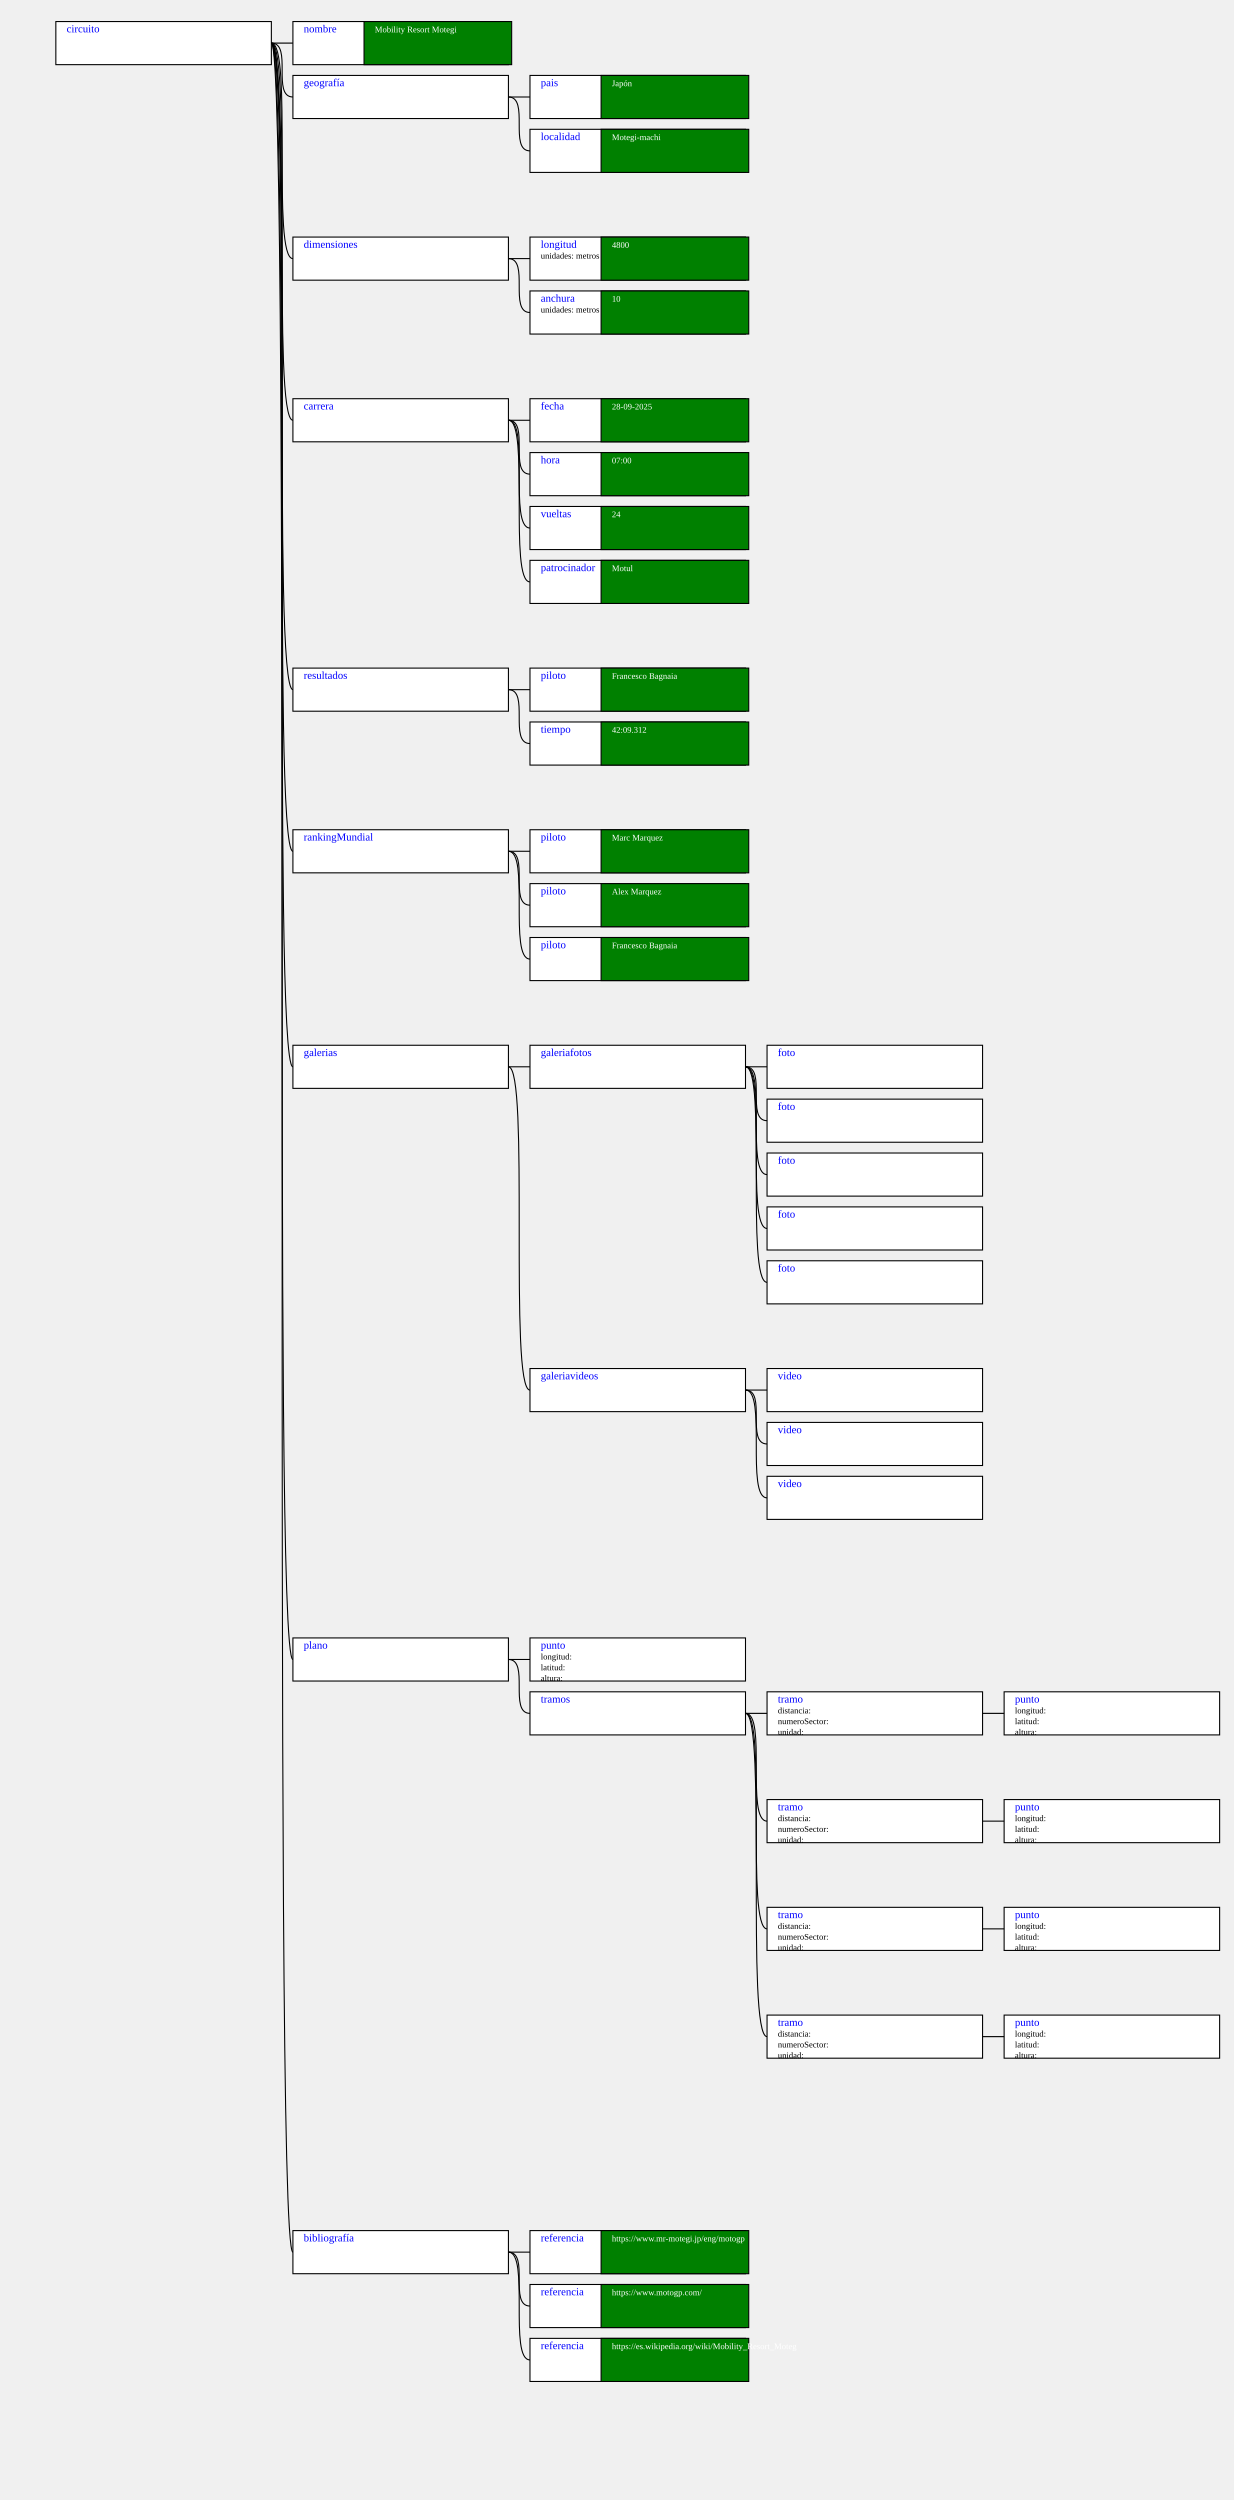
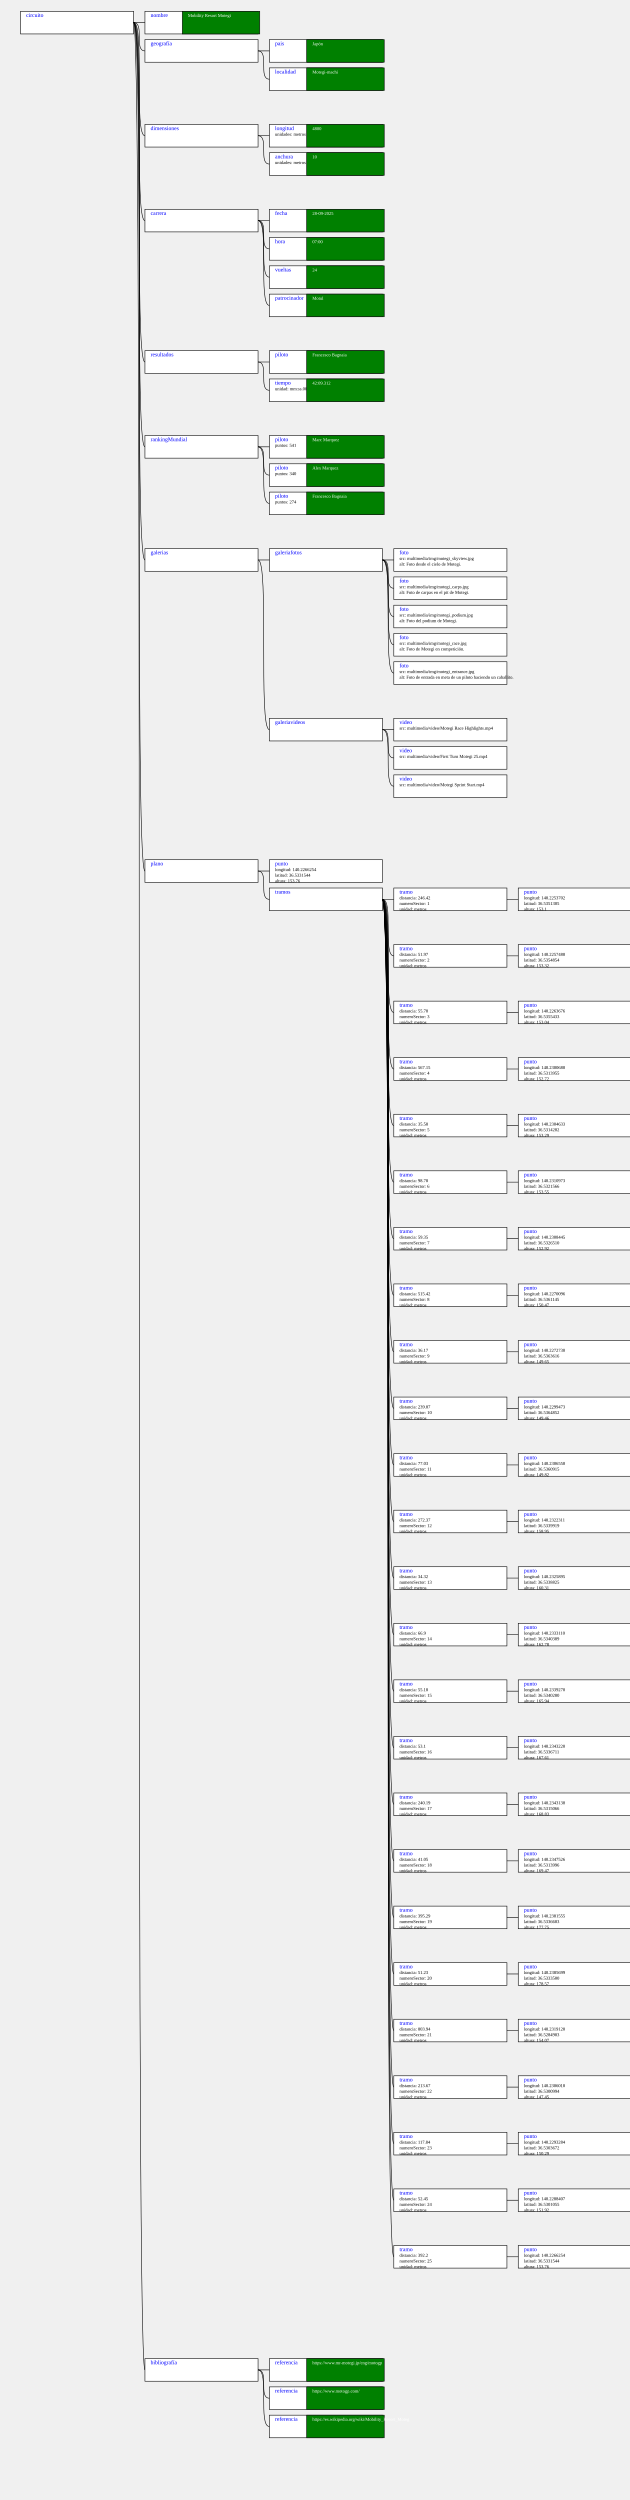
- <svg xmlns="http://www.w3.org/2000/svg" width="auto" height="2320" style="overflow:visible " version="1.1">
+ <svg xmlns="http://www.w3.org/2000/svg" width="auto" height="4420" style="overflow:visible " version="1.1">
  <rect x="20" y="20" width="200" height="40" style="fill:white;stroke:black;stroke-width:1" />
  <text x="30" y="30" font-size="10" style="fill:blue">circuito</text>
  <rect x="240" y="20" width="200" height="40" style="fill:white;stroke:black;stroke-width:1" />
  <text x="250" y="30" font-size="10" style="fill:blue">nombre</text>
  <path d="M220 40 C240 40 220 40 240 40" style="fill:transparent;stroke:black" />
  <rect x="306" y="20" width="137" height="40" style="fill:green;stroke:black;stroke-width:1" />
  <text x="316" y="30" font-size="8" style="fill:white">Mobility Resort Motegi</text>
  <rect x="240" y="70" width="200" height="40" style="fill:white;stroke:black;stroke-width:1" />
  <text x="250" y="80" font-size="10" style="fill:blue">geografía</text>
  <path d="M220 40 C240 40 220 90 240 90" style="fill:transparent;stroke:black" />
  <rect x="460" y="70" width="200" height="40" style="fill:white;stroke:black;stroke-width:1" />
  <text x="470" y="80" font-size="10" style="fill:blue">pais</text>
  <path d="M440 90 C460 90 440 90 460 90" style="fill:transparent;stroke:black" />
  <rect x="526" y="70" width="137" height="40" style="fill:green;stroke:black;stroke-width:1" />
  <text x="536" y="80" font-size="8" style="fill:white">Japón</text>
  <rect x="460" y="120" width="200" height="40" style="fill:white;stroke:black;stroke-width:1" />
  <text x="470" y="130" font-size="10" style="fill:blue">localidad</text>
  <path d="M440 90 C460 90 440 140 460 140" style="fill:transparent;stroke:black" />
  <rect x="526" y="120" width="137" height="40" style="fill:green;stroke:black;stroke-width:1" />
  <text x="536" y="130" font-size="8" style="fill:white">Motegi-machi</text>
  <rect x="240" y="220" width="200" height="40" style="fill:white;stroke:black;stroke-width:1" />
  <text x="250" y="230" font-size="10" style="fill:blue">dimensiones</text>
  <path d="M220 40 C240 40 220 240 240 240" style="fill:transparent;stroke:black" />
  <rect x="460" y="220" width="200" height="40" style="fill:white;stroke:black;stroke-width:1" />
  <text x="470" y="230" font-size="10" style="fill:blue">longitud</text>
  <path d="M440 240 C460 240 440 240 460 240" style="fill:transparent;stroke:black" />
  <text x="470" y="240" font-size="8" style="fill:black">unidades: metros</text>
  <rect x="526" y="220" width="137" height="40" style="fill:green;stroke:black;stroke-width:1" />
  <text x="536" y="230" font-size="8" style="fill:white">4800</text>
  <rect x="460" y="270" width="200" height="40" style="fill:white;stroke:black;stroke-width:1" />
  <text x="470" y="280" font-size="10" style="fill:blue">anchura</text>
  <path d="M440 240 C460 240 440 290 460 290" style="fill:transparent;stroke:black" />
  <text x="470" y="290" font-size="8" style="fill:black">unidades: metros</text>
  <rect x="526" y="270" width="137" height="40" style="fill:green;stroke:black;stroke-width:1" />
  <text x="536" y="280" font-size="8" style="fill:white">10</text>
  <rect x="240" y="370" width="200" height="40" style="fill:white;stroke:black;stroke-width:1" />
  <text x="250" y="380" font-size="10" style="fill:blue">carrera</text>
  <path d="M220 40 C240 40 220 390 240 390" style="fill:transparent;stroke:black" />
  <rect x="460" y="370" width="200" height="40" style="fill:white;stroke:black;stroke-width:1" />
  <text x="470" y="380" font-size="10" style="fill:blue">fecha</text>
  <path d="M440 390 C460 390 440 390 460 390" style="fill:transparent;stroke:black" />
  <rect x="526" y="370" width="137" height="40" style="fill:green;stroke:black;stroke-width:1" />
  <text x="536" y="380" font-size="8" style="fill:white">28-09-2025</text>
  <rect x="460" y="420" width="200" height="40" style="fill:white;stroke:black;stroke-width:1" />
  <text x="470" y="430" font-size="10" style="fill:blue">hora</text>
  <path d="M440 390 C460 390 440 440 460 440" style="fill:transparent;stroke:black" />
  <rect x="526" y="420" width="137" height="40" style="fill:green;stroke:black;stroke-width:1" />
  <text x="536" y="430" font-size="8" style="fill:white">07:00</text>
  <rect x="460" y="470" width="200" height="40" style="fill:white;stroke:black;stroke-width:1" />
  <text x="470" y="480" font-size="10" style="fill:blue">vueltas</text>
  <path d="M440 390 C460 390 440 490 460 490" style="fill:transparent;stroke:black" />
  <rect x="526" y="470" width="137" height="40" style="fill:green;stroke:black;stroke-width:1" />
  <text x="536" y="480" font-size="8" style="fill:white">24</text>
  <rect x="460" y="520" width="200" height="40" style="fill:white;stroke:black;stroke-width:1" />
  <text x="470" y="530" font-size="10" style="fill:blue">patrocinador</text>
  <path d="M440 390 C460 390 440 540 460 540" style="fill:transparent;stroke:black" />
  <rect x="526" y="520" width="137" height="40" style="fill:green;stroke:black;stroke-width:1" />
  <text x="536" y="530" font-size="8" style="fill:white">Motul</text>
  <rect x="240" y="620" width="200" height="40" style="fill:white;stroke:black;stroke-width:1" />
  <text x="250" y="630" font-size="10" style="fill:blue">resultados</text>
  <path d="M220 40 C240 40 220 640 240 640" style="fill:transparent;stroke:black" />
  <rect x="460" y="620" width="200" height="40" style="fill:white;stroke:black;stroke-width:1" />
  <text x="470" y="630" font-size="10" style="fill:blue">piloto</text>
  <path d="M440 640 C460 640 440 640 460 640" style="fill:transparent;stroke:black" />
  <rect x="526" y="620" width="137" height="40" style="fill:green;stroke:black;stroke-width:1" />
  <text x="536" y="630" font-size="8" style="fill:white">Francesco Bagnaia</text>
  <rect x="460" y="670" width="200" height="40" style="fill:white;stroke:black;stroke-width:1" />
  <text x="470" y="680" font-size="10" style="fill:blue">tiempo</text>
  <path d="M440 640 C460 640 440 690 460 690" style="fill:transparent;stroke:black" />
+   <text x="470" y="690" font-size="8" style="fill:black">unidad: mm:ss.0000</text>
  <rect x="526" y="670" width="137" height="40" style="fill:green;stroke:black;stroke-width:1" />
  <text x="536" y="680" font-size="8" style="fill:white">42:09.312</text>
  <rect x="240" y="770" width="200" height="40" style="fill:white;stroke:black;stroke-width:1" />
  <text x="250" y="780" font-size="10" style="fill:blue">rankingMundial</text>
  <path d="M220 40 C240 40 220 790 240 790" style="fill:transparent;stroke:black" />
  <rect x="460" y="770" width="200" height="40" style="fill:white;stroke:black;stroke-width:1" />
  <text x="470" y="780" font-size="10" style="fill:blue">piloto</text>
  <path d="M440 790 C460 790 440 790 460 790" style="fill:transparent;stroke:black" />
+   <text x="470" y="790" font-size="8" style="fill:black">puntos: 541</text>
  <rect x="526" y="770" width="137" height="40" style="fill:green;stroke:black;stroke-width:1" />
  <text x="536" y="780" font-size="8" style="fill:white">Marc Marquez</text>
  <rect x="460" y="820" width="200" height="40" style="fill:white;stroke:black;stroke-width:1" />
  <text x="470" y="830" font-size="10" style="fill:blue">piloto</text>
  <path d="M440 790 C460 790 440 840 460 840" style="fill:transparent;stroke:black" />
+   <text x="470" y="840" font-size="8" style="fill:black">puntos: 340</text>
  <rect x="526" y="820" width="137" height="40" style="fill:green;stroke:black;stroke-width:1" />
  <text x="536" y="830" font-size="8" style="fill:white">Alex Marquez</text>
  <rect x="460" y="870" width="200" height="40" style="fill:white;stroke:black;stroke-width:1" />
  <text x="470" y="880" font-size="10" style="fill:blue">piloto</text>
  <path d="M440 790 C460 790 440 890 460 890" style="fill:transparent;stroke:black" />
+   <text x="470" y="890" font-size="8" style="fill:black">puntos: 274</text>
  <rect x="526" y="870" width="137" height="40" style="fill:green;stroke:black;stroke-width:1" />
  <text x="536" y="880" font-size="8" style="fill:white">Francesco Bagnaia</text>
  <rect x="240" y="970" width="200" height="40" style="fill:white;stroke:black;stroke-width:1" />
  <text x="250" y="980" font-size="10" style="fill:blue">galerias</text>
  <path d="M220 40 C240 40 220 990 240 990" style="fill:transparent;stroke:black" />
  <rect x="460" y="970" width="200" height="40" style="fill:white;stroke:black;stroke-width:1" />
  <text x="470" y="980" font-size="10" style="fill:blue">galeriafotos</text>
  <path d="M440 990 C460 990 440 990 460 990" style="fill:transparent;stroke:black" />
  <rect x="680" y="970" width="200" height="40" style="fill:white;stroke:black;stroke-width:1" />
  <text x="690" y="980" font-size="10" style="fill:blue">foto</text>
  <path d="M660 990 C680 990 660 990 680 990" style="fill:transparent;stroke:black" />
+   <text x="690" y="990" font-size="8" style="fill:black">src: multimedia/img/motegi_skyview.jpg</text>
+   <text x="690" y="1000" font-size="8" style="fill:black">alt: Foto desde el cielo de Motegi.</text>
  <rect x="680" y="1020" width="200" height="40" style="fill:white;stroke:black;stroke-width:1" />
  <text x="690" y="1030" font-size="10" style="fill:blue">foto</text>
  <path d="M660 990 C680 990 660 1040 680 1040" style="fill:transparent;stroke:black" />
+   <text x="690" y="1040" font-size="8" style="fill:black">src: multimedia/img/motegi_carps.jpg</text>
+   <text x="690" y="1050" font-size="8" style="fill:black">alt: Foto de carpas en el pit de Motegi.</text>
  <rect x="680" y="1070" width="200" height="40" style="fill:white;stroke:black;stroke-width:1" />
  <text x="690" y="1080" font-size="10" style="fill:blue">foto</text>
  <path d="M660 990 C680 990 660 1090 680 1090" style="fill:transparent;stroke:black" />
+   <text x="690" y="1090" font-size="8" style="fill:black">src: multimedia/img/motegi_podium.jpg</text>
+   <text x="690" y="1100" font-size="8" style="fill:black">alt: Foto del podium de Motegi.</text>
  <rect x="680" y="1120" width="200" height="40" style="fill:white;stroke:black;stroke-width:1" />
  <text x="690" y="1130" font-size="10" style="fill:blue">foto</text>
  <path d="M660 990 C680 990 660 1140 680 1140" style="fill:transparent;stroke:black" />
+   <text x="690" y="1140" font-size="8" style="fill:black">src: multimedia/img/motegi_race.jpg</text>
+   <text x="690" y="1150" font-size="8" style="fill:black">alt: Foto de Motegi en competición.</text>
  <rect x="680" y="1170" width="200" height="40" style="fill:white;stroke:black;stroke-width:1" />
  <text x="690" y="1180" font-size="10" style="fill:blue">foto</text>
  <path d="M660 990 C680 990 660 1190 680 1190" style="fill:transparent;stroke:black" />
+   <text x="690" y="1190" font-size="8" style="fill:black">src: multimedia/img/motegi_entrance.jpg</text>
+   <text x="690" y="1200" font-size="8" style="fill:black">alt: Foto de entrada en meta de un piloto haciendo un caballito.</text>
  <rect x="460" y="1270" width="200" height="40" style="fill:white;stroke:black;stroke-width:1" />
  <text x="470" y="1280" font-size="10" style="fill:blue">galeriavideos</text>
  <path d="M440 990 C460 990 440 1290 460 1290" style="fill:transparent;stroke:black" />
  <rect x="680" y="1270" width="200" height="40" style="fill:white;stroke:black;stroke-width:1" />
  <text x="690" y="1280" font-size="10" style="fill:blue">video</text>
  <path d="M660 1290 C680 1290 660 1290 680 1290" style="fill:transparent;stroke:black" />
+   <text x="690" y="1290" font-size="8" style="fill:black">src: multimedia/video/Motegi Race Highlights.mp4</text>
  <rect x="680" y="1320" width="200" height="40" style="fill:white;stroke:black;stroke-width:1" />
  <text x="690" y="1330" font-size="10" style="fill:blue">video</text>
  <path d="M660 1290 C680 1290 660 1340 680 1340" style="fill:transparent;stroke:black" />
+   <text x="690" y="1340" font-size="8" style="fill:black">src: multimedia/video/First Turn Motegi 25.mp4</text>
  <rect x="680" y="1370" width="200" height="40" style="fill:white;stroke:black;stroke-width:1" />
  <text x="690" y="1380" font-size="10" style="fill:blue">video</text>
  <path d="M660 1290 C680 1290 660 1390 680 1390" style="fill:transparent;stroke:black" />
+   <text x="690" y="1390" font-size="8" style="fill:black">src: multimedia/video/Motegi Sprint Start.mp4</text>
  <rect x="240" y="1520" width="200" height="40" style="fill:white;stroke:black;stroke-width:1" />
  <text x="250" y="1530" font-size="10" style="fill:blue">plano</text>
  <path d="M220 40 C240 40 220 1540 240 1540" style="fill:transparent;stroke:black" />
  <rect x="460" y="1520" width="200" height="40" style="fill:white;stroke:black;stroke-width:1" />
  <text x="470" y="1530" font-size="10" style="fill:blue">punto</text>
  <path d="M440 1540 C460 1540 440 1540 460 1540" style="fill:transparent;stroke:black" />
-   <text x="470" y="1540" font-size="8" style="fill:black">longitud: </text>
-   <text x="470" y="1550" font-size="8" style="fill:black">latitud: </text>
-   <text x="470" y="1560" font-size="8" style="fill:black">altura: </text>
+   <text x="470" y="1540" font-size="8" style="fill:black">longitud: 140.2266254</text>
+   <text x="470" y="1550" font-size="8" style="fill:black">latitud: 36.5331544</text>
+   <text x="470" y="1560" font-size="8" style="fill:black">altura: 153.76</text>
  <rect x="460" y="1570" width="200" height="40" style="fill:white;stroke:black;stroke-width:1" />
  <text x="470" y="1580" font-size="10" style="fill:blue">tramos</text>
  <path d="M440 1540 C460 1540 440 1590 460 1590" style="fill:transparent;stroke:black" />
  <rect x="680" y="1570" width="200" height="40" style="fill:white;stroke:black;stroke-width:1" />
  <text x="690" y="1580" font-size="10" style="fill:blue">tramo</text>
  <path d="M660 1590 C680 1590 660 1590 680 1590" style="fill:transparent;stroke:black" />
-   <text x="690" y="1590" font-size="8" style="fill:black">distancia: </text>
-   <text x="690" y="1600" font-size="8" style="fill:black">numeroSector: </text>
-   <text x="690" y="1610" font-size="8" style="fill:black">unidad: </text>
+   <text x="690" y="1590" font-size="8" style="fill:black">distancia: 246.42</text>
+   <text x="690" y="1600" font-size="8" style="fill:black">numeroSector: 1</text>
+   <text x="690" y="1610" font-size="8" style="fill:black">unidad: metros</text>
  <rect x="900" y="1570" width="200" height="40" style="fill:white;stroke:black;stroke-width:1" />
  <text x="910" y="1580" font-size="10" style="fill:blue">punto</text>
  <path d="M880 1590 C900 1590 880 1590 900 1590" style="fill:transparent;stroke:black" />
-   <text x="910" y="1590" font-size="8" style="fill:black">longitud: </text>
-   <text x="910" y="1600" font-size="8" style="fill:black">latitud: </text>
-   <text x="910" y="1610" font-size="8" style="fill:black">altura: </text>
+   <text x="910" y="1590" font-size="8" style="fill:black">longitud: 140.2253702</text>
+   <text x="910" y="1600" font-size="8" style="fill:black">latitud: 36.5351305</text>
+   <text x="910" y="1610" font-size="8" style="fill:black">altura: 153.1</text>
  <rect x="680" y="1670" width="200" height="40" style="fill:white;stroke:black;stroke-width:1" />
  <text x="690" y="1680" font-size="10" style="fill:blue">tramo</text>
  <path d="M660 1590 C680 1590 660 1690 680 1690" style="fill:transparent;stroke:black" />
-   <text x="690" y="1690" font-size="8" style="fill:black">distancia: </text>
-   <text x="690" y="1700" font-size="8" style="fill:black">numeroSector: </text>
-   <text x="690" y="1710" font-size="8" style="fill:black">unidad: </text>
+   <text x="690" y="1690" font-size="8" style="fill:black">distancia: 51.97</text>
+   <text x="690" y="1700" font-size="8" style="fill:black">numeroSector: 2</text>
+   <text x="690" y="1710" font-size="8" style="fill:black">unidad: metros</text>
  <rect x="900" y="1670" width="200" height="40" style="fill:white;stroke:black;stroke-width:1" />
  <text x="910" y="1680" font-size="10" style="fill:blue">punto</text>
  <path d="M880 1690 C900 1690 880 1690 900 1690" style="fill:transparent;stroke:black" />
-   <text x="910" y="1690" font-size="8" style="fill:black">longitud: </text>
-   <text x="910" y="1700" font-size="8" style="fill:black">latitud: </text>
-   <text x="910" y="1710" font-size="8" style="fill:black">altura: </text>
+   <text x="910" y="1690" font-size="8" style="fill:black">longitud: 140.2257488</text>
+   <text x="910" y="1700" font-size="8" style="fill:black">latitud: 36.5354854</text>
+   <text x="910" y="1710" font-size="8" style="fill:black">altura: 153.32</text>
  <rect x="680" y="1770" width="200" height="40" style="fill:white;stroke:black;stroke-width:1" />
  <text x="690" y="1780" font-size="10" style="fill:blue">tramo</text>
  <path d="M660 1590 C680 1590 660 1790 680 1790" style="fill:transparent;stroke:black" />
-   <text x="690" y="1790" font-size="8" style="fill:black">distancia: </text>
-   <text x="690" y="1800" font-size="8" style="fill:black">numeroSector: </text>
-   <text x="690" y="1810" font-size="8" style="fill:black">unidad: </text>
+   <text x="690" y="1790" font-size="8" style="fill:black">distancia: 55.78</text>
+   <text x="690" y="1800" font-size="8" style="fill:black">numeroSector: 3</text>
+   <text x="690" y="1810" font-size="8" style="fill:black">unidad: metros</text>
  <rect x="900" y="1770" width="200" height="40" style="fill:white;stroke:black;stroke-width:1" />
  <text x="910" y="1780" font-size="10" style="fill:blue">punto</text>
  <path d="M880 1790 C900 1790 880 1790 900 1790" style="fill:transparent;stroke:black" />
-   <text x="910" y="1790" font-size="8" style="fill:black">longitud: </text>
-   <text x="910" y="1800" font-size="8" style="fill:black">latitud: </text>
-   <text x="910" y="1810" font-size="8" style="fill:black">altura: </text>
+   <text x="910" y="1790" font-size="8" style="fill:black">longitud: 140.2263676</text>
+   <text x="910" y="1800" font-size="8" style="fill:black">latitud: 36.5355433</text>
+   <text x="910" y="1810" font-size="8" style="fill:black">altura: 153.04</text>
  <rect x="680" y="1870" width="200" height="40" style="fill:white;stroke:black;stroke-width:1" />
  <text x="690" y="1880" font-size="10" style="fill:blue">tramo</text>
  <path d="M660 1590 C680 1590 660 1890 680 1890" style="fill:transparent;stroke:black" />
-   <text x="690" y="1890" font-size="8" style="fill:black">distancia: </text>
-   <text x="690" y="1900" font-size="8" style="fill:black">numeroSector: </text>
-   <text x="690" y="1910" font-size="8" style="fill:black">unidad: </text>
+   <text x="690" y="1890" font-size="8" style="fill:black">distancia: 567.15</text>
+   <text x="690" y="1900" font-size="8" style="fill:black">numeroSector: 4</text>
+   <text x="690" y="1910" font-size="8" style="fill:black">unidad: metros</text>
  <rect x="900" y="1870" width="200" height="40" style="fill:white;stroke:black;stroke-width:1" />
  <text x="910" y="1880" font-size="10" style="fill:blue">punto</text>
  <path d="M880 1890 C900 1890 880 1890 900 1890" style="fill:transparent;stroke:black" />
-   <text x="910" y="1890" font-size="8" style="fill:black">longitud: </text>
-   <text x="910" y="1900" font-size="8" style="fill:black">latitud: </text>
-   <text x="910" y="1910" font-size="8" style="fill:black">altura: </text>
-   <rect x="240" y="2070" width="200" height="40" style="fill:white;stroke:black;stroke-width:1" />
-   <text x="250" y="2080" font-size="10" style="fill:blue">bibliografía</text>
-   <path d="M220 40 C240 40 220 2090 240 2090" style="fill:transparent;stroke:black" />
-   <rect x="460" y="2070" width="200" height="40" style="fill:white;stroke:black;stroke-width:1" />
-   <text x="470" y="2080" font-size="10" style="fill:blue">referencia</text>
-   <path d="M440 2090 C460 2090 440 2090 460 2090" style="fill:transparent;stroke:black" />
-   <rect x="526" y="2070" width="137" height="40" style="fill:green;stroke:black;stroke-width:1" />
-   <text x="536" y="2080" font-size="8" style="fill:white">https://www.mr-motegi.jp/eng/motogp</text>
-   <rect x="460" y="2120" width="200" height="40" style="fill:white;stroke:black;stroke-width:1" />
-   <text x="470" y="2130" font-size="10" style="fill:blue">referencia</text>
-   <path d="M440 2090 C460 2090 440 2140 460 2140" style="fill:transparent;stroke:black" />
-   <rect x="526" y="2120" width="137" height="40" style="fill:green;stroke:black;stroke-width:1" />
-   <text x="536" y="2130" font-size="8" style="fill:white">https://www.motogp.com/</text>
-   <rect x="460" y="2170" width="200" height="40" style="fill:white;stroke:black;stroke-width:1" />
-   <text x="470" y="2180" font-size="10" style="fill:blue">referencia</text>
-   <path d="M440 2090 C460 2090 440 2190 460 2190" style="fill:transparent;stroke:black" />
-   <rect x="526" y="2170" width="137" height="40" style="fill:green;stroke:black;stroke-width:1" />
-   <text x="536" y="2180" font-size="8" style="fill:white">https://es.wikipedia.org/wiki/Mobility_Resort_Moteg</text>
+   <text x="910" y="1890" font-size="8" style="fill:black">longitud: 140.2300680</text>
+   <text x="910" y="1900" font-size="8" style="fill:black">latitud: 36.5313955</text>
+   <text x="910" y="1910" font-size="8" style="fill:black">altura: 152.72</text>
+   <rect x="680" y="1970" width="200" height="40" style="fill:white;stroke:black;stroke-width:1" />
+   <text x="690" y="1980" font-size="10" style="fill:blue">tramo</text>
+   <path d="M660 1590 C680 1590 660 1990 680 1990" style="fill:transparent;stroke:black" />
+   <text x="690" y="1990" font-size="8" style="fill:black">distancia: 35.58</text>
+   <text x="690" y="2000" font-size="8" style="fill:black">numeroSector: 5</text>
+   <text x="690" y="2010" font-size="8" style="fill:black">unidad: metros</text>
+   <rect x="900" y="1970" width="200" height="40" style="fill:white;stroke:black;stroke-width:1" />
+   <text x="910" y="1980" font-size="10" style="fill:blue">punto</text>
+   <path d="M880 1990 C900 1990 880 1990 900 1990" style="fill:transparent;stroke:black" />
+   <text x="910" y="1990" font-size="8" style="fill:black">longitud: 140.2304633</text>
+   <text x="910" y="2000" font-size="8" style="fill:black">latitud: 36.5314282</text>
+   <text x="910" y="2010" font-size="8" style="fill:black">altura: 153.29</text>
+   <rect x="680" y="2070" width="200" height="40" style="fill:white;stroke:black;stroke-width:1" />
+   <text x="690" y="2080" font-size="10" style="fill:blue">tramo</text>
+   <path d="M660 1590 C680 1590 660 2090 680 2090" style="fill:transparent;stroke:black" />
+   <text x="690" y="2090" font-size="8" style="fill:black">distancia: 98.78</text>
+   <text x="690" y="2100" font-size="8" style="fill:black">numeroSector: 6</text>
+   <text x="690" y="2110" font-size="8" style="fill:black">unidad: metros</text>
+   <rect x="900" y="2070" width="200" height="40" style="fill:white;stroke:black;stroke-width:1" />
+   <text x="910" y="2080" font-size="10" style="fill:blue">punto</text>
+   <path d="M880 2090 C900 2090 880 2090 900 2090" style="fill:transparent;stroke:black" />
+   <text x="910" y="2090" font-size="8" style="fill:black">longitud: 140.2310973</text>
+   <text x="910" y="2100" font-size="8" style="fill:black">latitud: 36.5321566</text>
+   <text x="910" y="2110" font-size="8" style="fill:black">altura: 153.55</text>
+   <rect x="680" y="2170" width="200" height="40" style="fill:white;stroke:black;stroke-width:1" />
+   <text x="690" y="2180" font-size="10" style="fill:blue">tramo</text>
+   <path d="M660 1590 C680 1590 660 2190 680 2190" style="fill:transparent;stroke:black" />
+   <text x="690" y="2190" font-size="8" style="fill:black">distancia: 59.35</text>
+   <text x="690" y="2200" font-size="8" style="fill:black">numeroSector: 7</text>
+   <text x="690" y="2210" font-size="8" style="fill:black">unidad: metros</text>
+   <rect x="900" y="2170" width="200" height="40" style="fill:white;stroke:black;stroke-width:1" />
+   <text x="910" y="2180" font-size="10" style="fill:blue">punto</text>
+   <path d="M880 2190 C900 2190 880 2190 900 2190" style="fill:transparent;stroke:black" />
+   <text x="910" y="2190" font-size="8" style="fill:black">longitud: 140.2308445</text>
+   <text x="910" y="2200" font-size="8" style="fill:black">latitud: 36.5326510</text>
+   <text x="910" y="2210" font-size="8" style="fill:black">altura: 152.92</text>
+   <rect x="680" y="2270" width="200" height="40" style="fill:white;stroke:black;stroke-width:1" />
+   <text x="690" y="2280" font-size="10" style="fill:blue">tramo</text>
+   <path d="M660 1590 C680 1590 660 2290 680 2290" style="fill:transparent;stroke:black" />
+   <text x="690" y="2290" font-size="8" style="fill:black">distancia: 515.42</text>
+   <text x="690" y="2300" font-size="8" style="fill:black">numeroSector: 8</text>
+   <text x="690" y="2310" font-size="8" style="fill:black">unidad: metros</text>
+   <rect x="900" y="2270" width="200" height="40" style="fill:white;stroke:black;stroke-width:1" />
+   <text x="910" y="2280" font-size="10" style="fill:blue">punto</text>
+   <path d="M880 2290 C900 2290 880 2290 900 2290" style="fill:transparent;stroke:black" />
+   <text x="910" y="2290" font-size="8" style="fill:black">longitud: 140.2270096</text>
+   <text x="910" y="2300" font-size="8" style="fill:black">latitud: 36.5361145</text>
+   <text x="910" y="2310" font-size="8" style="fill:black">altura: 150.47</text>
+   <rect x="680" y="2370" width="200" height="40" style="fill:white;stroke:black;stroke-width:1" />
+   <text x="690" y="2380" font-size="10" style="fill:blue">tramo</text>
+   <path d="M660 1590 C680 1590 660 2390 680 2390" style="fill:transparent;stroke:black" />
+   <text x="690" y="2390" font-size="8" style="fill:black">distancia: 36.17</text>
+   <text x="690" y="2400" font-size="8" style="fill:black">numeroSector: 9</text>
+   <text x="690" y="2410" font-size="8" style="fill:black">unidad: metros</text>
+   <rect x="900" y="2370" width="200" height="40" style="fill:white;stroke:black;stroke-width:1" />
+   <text x="910" y="2380" font-size="10" style="fill:blue">punto</text>
+   <path d="M880 2390 C900 2390 880 2390 900 2390" style="fill:transparent;stroke:black" />
+   <text x="910" y="2390" font-size="8" style="fill:black">longitud: 140.2272730</text>
+   <text x="910" y="2400" font-size="8" style="fill:black">latitud: 36.5363616</text>
+   <text x="910" y="2410" font-size="8" style="fill:black">altura: 149.65</text>
+   <rect x="680" y="2470" width="200" height="40" style="fill:white;stroke:black;stroke-width:1" />
+   <text x="690" y="2480" font-size="10" style="fill:blue">tramo</text>
+   <path d="M660 1590 C680 1590 660 2490 680 2490" style="fill:transparent;stroke:black" />
+   <text x="690" y="2490" font-size="8" style="fill:black">distancia: 239.87</text>
+   <text x="690" y="2500" font-size="8" style="fill:black">numeroSector: 10</text>
+   <text x="690" y="2510" font-size="8" style="fill:black">unidad: metros</text>
+   <rect x="900" y="2470" width="200" height="40" style="fill:white;stroke:black;stroke-width:1" />
+   <text x="910" y="2480" font-size="10" style="fill:blue">punto</text>
+   <path d="M880 2490 C900 2490 880 2490 900 2490" style="fill:transparent;stroke:black" />
+   <text x="910" y="2490" font-size="8" style="fill:black">longitud: 140.2299473</text>
+   <text x="910" y="2500" font-size="8" style="fill:black">latitud: 36.5364852</text>
+   <text x="910" y="2510" font-size="8" style="fill:black">altura: 149.46</text>
+   <rect x="680" y="2570" width="200" height="40" style="fill:white;stroke:black;stroke-width:1" />
+   <text x="690" y="2580" font-size="10" style="fill:blue">tramo</text>
+   <path d="M660 1590 C680 1590 660 2590 680 2590" style="fill:transparent;stroke:black" />
+   <text x="690" y="2590" font-size="8" style="fill:black">distancia: 77.03</text>
+   <text x="690" y="2600" font-size="8" style="fill:black">numeroSector: 11</text>
+   <text x="690" y="2610" font-size="8" style="fill:black">unidad: metros</text>
+   <rect x="900" y="2570" width="200" height="40" style="fill:white;stroke:black;stroke-width:1" />
+   <text x="910" y="2580" font-size="10" style="fill:blue">punto</text>
+   <path d="M880 2590 C900 2590 880 2590 900 2590" style="fill:transparent;stroke:black" />
+   <text x="910" y="2590" font-size="8" style="fill:black">longitud: 140.2306558</text>
+   <text x="910" y="2600" font-size="8" style="fill:black">latitud: 36.5360915</text>
+   <text x="910" y="2610" font-size="8" style="fill:black">altura: 149.82</text>
+   <rect x="680" y="2670" width="200" height="40" style="fill:white;stroke:black;stroke-width:1" />
+   <text x="690" y="2680" font-size="10" style="fill:blue">tramo</text>
+   <path d="M660 1590 C680 1590 660 2690 680 2690" style="fill:transparent;stroke:black" />
+   <text x="690" y="2690" font-size="8" style="fill:black">distancia: 272.37</text>
+   <text x="690" y="2700" font-size="8" style="fill:black">numeroSector: 12</text>
+   <text x="690" y="2710" font-size="8" style="fill:black">unidad: metros</text>
+   <rect x="900" y="2670" width="200" height="40" style="fill:white;stroke:black;stroke-width:1" />
+   <text x="910" y="2680" font-size="10" style="fill:blue">punto</text>
+   <path d="M880 2690 C900 2690 880 2690 900 2690" style="fill:transparent;stroke:black" />
+   <text x="910" y="2690" font-size="8" style="fill:black">longitud: 140.2322311</text>
+   <text x="910" y="2700" font-size="8" style="fill:black">latitud: 36.5339919</text>
+   <text x="910" y="2710" font-size="8" style="fill:black">altura: 158.95</text>
+   <rect x="680" y="2770" width="200" height="40" style="fill:white;stroke:black;stroke-width:1" />
+   <text x="690" y="2780" font-size="10" style="fill:blue">tramo</text>
+   <path d="M660 1590 C680 1590 660 2790 680 2790" style="fill:transparent;stroke:black" />
+   <text x="690" y="2790" font-size="8" style="fill:black">distancia: 34.32</text>
+   <text x="690" y="2800" font-size="8" style="fill:black">numeroSector: 13</text>
+   <text x="690" y="2810" font-size="8" style="fill:black">unidad: metros</text>
+   <rect x="900" y="2770" width="200" height="40" style="fill:white;stroke:black;stroke-width:1" />
+   <text x="910" y="2780" font-size="10" style="fill:blue">punto</text>
+   <path d="M880 2790 C900 2790 880 2790 900 2790" style="fill:transparent;stroke:black" />
+   <text x="910" y="2790" font-size="8" style="fill:black">longitud: 140.2325895</text>
+   <text x="910" y="2800" font-size="8" style="fill:black">latitud: 36.5338825</text>
+   <text x="910" y="2810" font-size="8" style="fill:black">altura: 160.31</text>
+   <rect x="680" y="2870" width="200" height="40" style="fill:white;stroke:black;stroke-width:1" />
+   <text x="690" y="2880" font-size="10" style="fill:blue">tramo</text>
+   <path d="M660 1590 C680 1590 660 2890 680 2890" style="fill:transparent;stroke:black" />
+   <text x="690" y="2890" font-size="8" style="fill:black">distancia: 66.9</text>
+   <text x="690" y="2900" font-size="8" style="fill:black">numeroSector: 14</text>
+   <text x="690" y="2910" font-size="8" style="fill:black">unidad: metros</text>
+   <rect x="900" y="2870" width="200" height="40" style="fill:white;stroke:black;stroke-width:1" />
+   <text x="910" y="2880" font-size="10" style="fill:blue">punto</text>
+   <path d="M880 2890 C900 2890 880 2890 900 2890" style="fill:transparent;stroke:black" />
+   <text x="910" y="2890" font-size="8" style="fill:black">longitud: 140.2333110</text>
+   <text x="910" y="2900" font-size="8" style="fill:black">latitud: 36.5340389</text>
+   <text x="910" y="2910" font-size="8" style="fill:black">altura: 162.78</text>
+   <rect x="680" y="2970" width="200" height="40" style="fill:white;stroke:black;stroke-width:1" />
+   <text x="690" y="2980" font-size="10" style="fill:blue">tramo</text>
+   <path d="M660 1590 C680 1590 660 2990 680 2990" style="fill:transparent;stroke:black" />
+   <text x="690" y="2990" font-size="8" style="fill:black">distancia: 55.18</text>
+   <text x="690" y="3000" font-size="8" style="fill:black">numeroSector: 15</text>
+   <text x="690" y="3010" font-size="8" style="fill:black">unidad: metros</text>
+   <rect x="900" y="2970" width="200" height="40" style="fill:white;stroke:black;stroke-width:1" />
+   <text x="910" y="2980" font-size="10" style="fill:blue">punto</text>
+   <path d="M880 2990 C900 2990 880 2990 900 2990" style="fill:transparent;stroke:black" />
+   <text x="910" y="2990" font-size="8" style="fill:black">longitud: 140.2339270</text>
+   <text x="910" y="3000" font-size="8" style="fill:black">latitud: 36.5340280</text>
+   <text x="910" y="3010" font-size="8" style="fill:black">altura: 165.94</text>
+   <rect x="680" y="3070" width="200" height="40" style="fill:white;stroke:black;stroke-width:1" />
+   <text x="690" y="3080" font-size="10" style="fill:blue">tramo</text>
+   <path d="M660 1590 C680 1590 660 3090 680 3090" style="fill:transparent;stroke:black" />
+   <text x="690" y="3090" font-size="8" style="fill:black">distancia: 53.1</text>
+   <text x="690" y="3100" font-size="8" style="fill:black">numeroSector: 16</text>
+   <text x="690" y="3110" font-size="8" style="fill:black">unidad: metros</text>
+   <rect x="900" y="3070" width="200" height="40" style="fill:white;stroke:black;stroke-width:1" />
+   <text x="910" y="3080" font-size="10" style="fill:blue">punto</text>
+   <path d="M880 3090 C900 3090 880 3090 900 3090" style="fill:transparent;stroke:black" />
+   <text x="910" y="3090" font-size="8" style="fill:black">longitud: 140.2343220</text>
+   <text x="910" y="3100" font-size="8" style="fill:black">latitud: 36.5336711</text>
+   <text x="910" y="3110" font-size="8" style="fill:black">altura: 167.61</text>
+   <rect x="680" y="3170" width="200" height="40" style="fill:white;stroke:black;stroke-width:1" />
+   <text x="690" y="3180" font-size="10" style="fill:blue">tramo</text>
+   <path d="M660 1590 C680 1590 660 3190 680 3190" style="fill:transparent;stroke:black" />
+   <text x="690" y="3190" font-size="8" style="fill:black">distancia: 240.19</text>
+   <text x="690" y="3200" font-size="8" style="fill:black">numeroSector: 17</text>
+   <text x="690" y="3210" font-size="8" style="fill:black">unidad: metros</text>
+   <rect x="900" y="3170" width="200" height="40" style="fill:white;stroke:black;stroke-width:1" />
+   <text x="910" y="3180" font-size="10" style="fill:blue">punto</text>
+   <path d="M880 3190 C900 3190 880 3190 900 3190" style="fill:transparent;stroke:black" />
+   <text x="910" y="3190" font-size="8" style="fill:black">longitud: 140.2343138</text>
+   <text x="910" y="3200" font-size="8" style="fill:black">latitud: 36.5315066</text>
+   <text x="910" y="3210" font-size="8" style="fill:black">altura: 168.83</text>
+   <rect x="680" y="3270" width="200" height="40" style="fill:white;stroke:black;stroke-width:1" />
+   <text x="690" y="3280" font-size="10" style="fill:blue">tramo</text>
+   <path d="M660 1590 C680 1590 660 3290 680 3290" style="fill:transparent;stroke:black" />
+   <text x="690" y="3290" font-size="8" style="fill:black">distancia: 41.05</text>
+   <text x="690" y="3300" font-size="8" style="fill:black">numeroSector: 18</text>
+   <text x="690" y="3310" font-size="8" style="fill:black">unidad: metros</text>
+   <rect x="900" y="3270" width="200" height="40" style="fill:white;stroke:black;stroke-width:1" />
+   <text x="910" y="3280" font-size="10" style="fill:blue">punto</text>
+   <path d="M880 3290 C900 3290 880 3290 900 3290" style="fill:transparent;stroke:black" />
+   <text x="910" y="3290" font-size="8" style="fill:black">longitud: 140.2347526</text>
+   <text x="910" y="3300" font-size="8" style="fill:black">latitud: 36.5313996</text>
+   <text x="910" y="3310" font-size="8" style="fill:black">altura: 169.47</text>
+   <rect x="680" y="3370" width="200" height="40" style="fill:white;stroke:black;stroke-width:1" />
+   <text x="690" y="3380" font-size="10" style="fill:blue">tramo</text>
+   <path d="M660 1590 C680 1590 660 3390 680 3390" style="fill:transparent;stroke:black" />
+   <text x="690" y="3390" font-size="8" style="fill:black">distancia: 395.29</text>
+   <text x="690" y="3400" font-size="8" style="fill:black">numeroSector: 19</text>
+   <text x="690" y="3410" font-size="8" style="fill:black">unidad: metros</text>
+   <rect x="900" y="3370" width="200" height="40" style="fill:white;stroke:black;stroke-width:1" />
+   <text x="910" y="3380" font-size="10" style="fill:blue">punto</text>
+   <path d="M880 3390 C900 3390 880 3390 900 3390" style="fill:transparent;stroke:black" />
+   <text x="910" y="3390" font-size="8" style="fill:black">longitud: 140.2381555</text>
+   <text x="910" y="3400" font-size="8" style="fill:black">latitud: 36.5336683</text>
+   <text x="910" y="3410" font-size="8" style="fill:black">altura: 177.75</text>
+   <rect x="680" y="3470" width="200" height="40" style="fill:white;stroke:black;stroke-width:1" />
+   <text x="690" y="3480" font-size="10" style="fill:blue">tramo</text>
+   <path d="M660 1590 C680 1590 660 3490 680 3490" style="fill:transparent;stroke:black" />
+   <text x="690" y="3490" font-size="8" style="fill:black">distancia: 51.23</text>
+   <text x="690" y="3500" font-size="8" style="fill:black">numeroSector: 20</text>
+   <text x="690" y="3510" font-size="8" style="fill:black">unidad: metros</text>
+   <rect x="900" y="3470" width="200" height="40" style="fill:white;stroke:black;stroke-width:1" />
+   <text x="910" y="3480" font-size="10" style="fill:blue">punto</text>
+   <path d="M880 3490 C900 3490 880 3490 900 3490" style="fill:transparent;stroke:black" />
+   <text x="910" y="3490" font-size="8" style="fill:black">longitud: 140.2385699</text>
+   <text x="910" y="3500" font-size="8" style="fill:black">latitud: 36.5333500</text>
+   <text x="910" y="3510" font-size="8" style="fill:black">altura: 178.57</text>
+   <rect x="680" y="3570" width="200" height="40" style="fill:white;stroke:black;stroke-width:1" />
+   <text x="690" y="3580" font-size="10" style="fill:blue">tramo</text>
+   <path d="M660 1590 C680 1590 660 3590 680 3590" style="fill:transparent;stroke:black" />
+   <text x="690" y="3590" font-size="8" style="fill:black">distancia: 803.94</text>
+   <text x="690" y="3600" font-size="8" style="fill:black">numeroSector: 21</text>
+   <text x="690" y="3610" font-size="8" style="fill:black">unidad: metros</text>
+   <rect x="900" y="3570" width="200" height="40" style="fill:white;stroke:black;stroke-width:1" />
+   <text x="910" y="3580" font-size="10" style="fill:blue">punto</text>
+   <path d="M880 3590 C900 3590 880 3590 900 3590" style="fill:transparent;stroke:black" />
+   <text x="910" y="3590" font-size="8" style="fill:black">longitud: 140.2319120</text>
+   <text x="910" y="3600" font-size="8" style="fill:black">latitud: 36.5284903</text>
+   <text x="910" y="3610" font-size="8" style="fill:black">altura: 154.07</text>
+   <rect x="680" y="3670" width="200" height="40" style="fill:white;stroke:black;stroke-width:1" />
+   <text x="690" y="3680" font-size="10" style="fill:blue">tramo</text>
+   <path d="M660 1590 C680 1590 660 3690 680 3690" style="fill:transparent;stroke:black" />
+   <text x="690" y="3690" font-size="8" style="fill:black">distancia: 213.67</text>
+   <text x="690" y="3700" font-size="8" style="fill:black">numeroSector: 22</text>
+   <text x="690" y="3710" font-size="8" style="fill:black">unidad: metros</text>
+   <rect x="900" y="3670" width="200" height="40" style="fill:white;stroke:black;stroke-width:1" />
+   <text x="910" y="3680" font-size="10" style="fill:blue">punto</text>
+   <path d="M880 3690 C900 3690 880 3690 900 3690" style="fill:transparent;stroke:black" />
+   <text x="910" y="3690" font-size="8" style="fill:black">longitud: 140.2306018</text>
+   <text x="910" y="3700" font-size="8" style="fill:black">latitud: 36.5300994</text>
+   <text x="910" y="3710" font-size="8" style="fill:black">altura: 147.45</text>
+   <rect x="680" y="3770" width="200" height="40" style="fill:white;stroke:black;stroke-width:1" />
+   <text x="690" y="3780" font-size="10" style="fill:blue">tramo</text>
+   <path d="M660 1590 C680 1590 660 3790 680 3790" style="fill:transparent;stroke:black" />
+   <text x="690" y="3790" font-size="8" style="fill:black">distancia: 117.84</text>
+   <text x="690" y="3800" font-size="8" style="fill:black">numeroSector: 23</text>
+   <text x="690" y="3810" font-size="8" style="fill:black">unidad: metros</text>
+   <rect x="900" y="3770" width="200" height="40" style="fill:white;stroke:black;stroke-width:1" />
+   <text x="910" y="3780" font-size="10" style="fill:blue">punto</text>
+   <path d="M880 3790 C900 3790 880 3790 900 3790" style="fill:transparent;stroke:black" />
+   <text x="910" y="3790" font-size="8" style="fill:black">longitud: 140.2293284</text>
+   <text x="910" y="3800" font-size="8" style="fill:black">latitud: 36.5303672</text>
+   <text x="910" y="3810" font-size="8" style="fill:black">altura: 150.29</text>
+   <rect x="680" y="3870" width="200" height="40" style="fill:white;stroke:black;stroke-width:1" />
+   <text x="690" y="3880" font-size="10" style="fill:blue">tramo</text>
+   <path d="M660 1590 C680 1590 660 3890 680 3890" style="fill:transparent;stroke:black" />
+   <text x="690" y="3890" font-size="8" style="fill:black">distancia: 52.45</text>
+   <text x="690" y="3900" font-size="8" style="fill:black">numeroSector: 24</text>
+   <text x="690" y="3910" font-size="8" style="fill:black">unidad: metros</text>
+   <rect x="900" y="3870" width="200" height="40" style="fill:white;stroke:black;stroke-width:1" />
+   <text x="910" y="3880" font-size="10" style="fill:blue">punto</text>
+   <path d="M880 3890 C900 3890 880 3890 900 3890" style="fill:transparent;stroke:black" />
+   <text x="910" y="3890" font-size="8" style="fill:black">longitud: 140.2288407</text>
+   <text x="910" y="3900" font-size="8" style="fill:black">latitud: 36.5301055</text>
+   <text x="910" y="3910" font-size="8" style="fill:black">altura: 151.92</text>
+   <rect x="680" y="3970" width="200" height="40" style="fill:white;stroke:black;stroke-width:1" />
+   <text x="690" y="3980" font-size="10" style="fill:blue">tramo</text>
+   <path d="M660 1590 C680 1590 660 3990 680 3990" style="fill:transparent;stroke:black" />
+   <text x="690" y="3990" font-size="8" style="fill:black">distancia: 392.2</text>
+   <text x="690" y="4000" font-size="8" style="fill:black">numeroSector: 25</text>
+   <text x="690" y="4010" font-size="8" style="fill:black">unidad: metros</text>
+   <rect x="900" y="3970" width="200" height="40" style="fill:white;stroke:black;stroke-width:1" />
+   <text x="910" y="3980" font-size="10" style="fill:blue">punto</text>
+   <path d="M880 3990 C900 3990 880 3990 900 3990" style="fill:transparent;stroke:black" />
+   <text x="910" y="3990" font-size="8" style="fill:black">longitud: 140.2266254</text>
+   <text x="910" y="4000" font-size="8" style="fill:black">latitud: 36.5331544</text>
+   <text x="910" y="4010" font-size="8" style="fill:black">altura: 153.76</text>
+   <rect x="240" y="4170" width="200" height="40" style="fill:white;stroke:black;stroke-width:1" />
+   <text x="250" y="4180" font-size="10" style="fill:blue">bibliografía</text>
+   <path d="M220 40 C240 40 220 4190 240 4190" style="fill:transparent;stroke:black" />
+   <rect x="460" y="4170" width="200" height="40" style="fill:white;stroke:black;stroke-width:1" />
+   <text x="470" y="4180" font-size="10" style="fill:blue">referencia</text>
+   <path d="M440 4190 C460 4190 440 4190 460 4190" style="fill:transparent;stroke:black" />
+   <rect x="526" y="4170" width="137" height="40" style="fill:green;stroke:black;stroke-width:1" />
+   <text x="536" y="4180" font-size="8" style="fill:white">https://www.mr-motegi.jp/eng/motogp</text>
+   <rect x="460" y="4220" width="200" height="40" style="fill:white;stroke:black;stroke-width:1" />
+   <text x="470" y="4230" font-size="10" style="fill:blue">referencia</text>
+   <path d="M440 4190 C460 4190 440 4240 460 4240" style="fill:transparent;stroke:black" />
+   <rect x="526" y="4220" width="137" height="40" style="fill:green;stroke:black;stroke-width:1" />
+   <text x="536" y="4230" font-size="8" style="fill:white">https://www.motogp.com/</text>
+   <rect x="460" y="4270" width="200" height="40" style="fill:white;stroke:black;stroke-width:1" />
+   <text x="470" y="4280" font-size="10" style="fill:blue">referencia</text>
+   <path d="M440 4190 C460 4190 440 4290 460 4290" style="fill:transparent;stroke:black" />
+   <rect x="526" y="4270" width="137" height="40" style="fill:green;stroke:black;stroke-width:1" />
+   <text x="536" y="4280" font-size="8" style="fill:white">https://es.wikipedia.org/wiki/Mobility_Resort_Moteg</text>
</svg>
